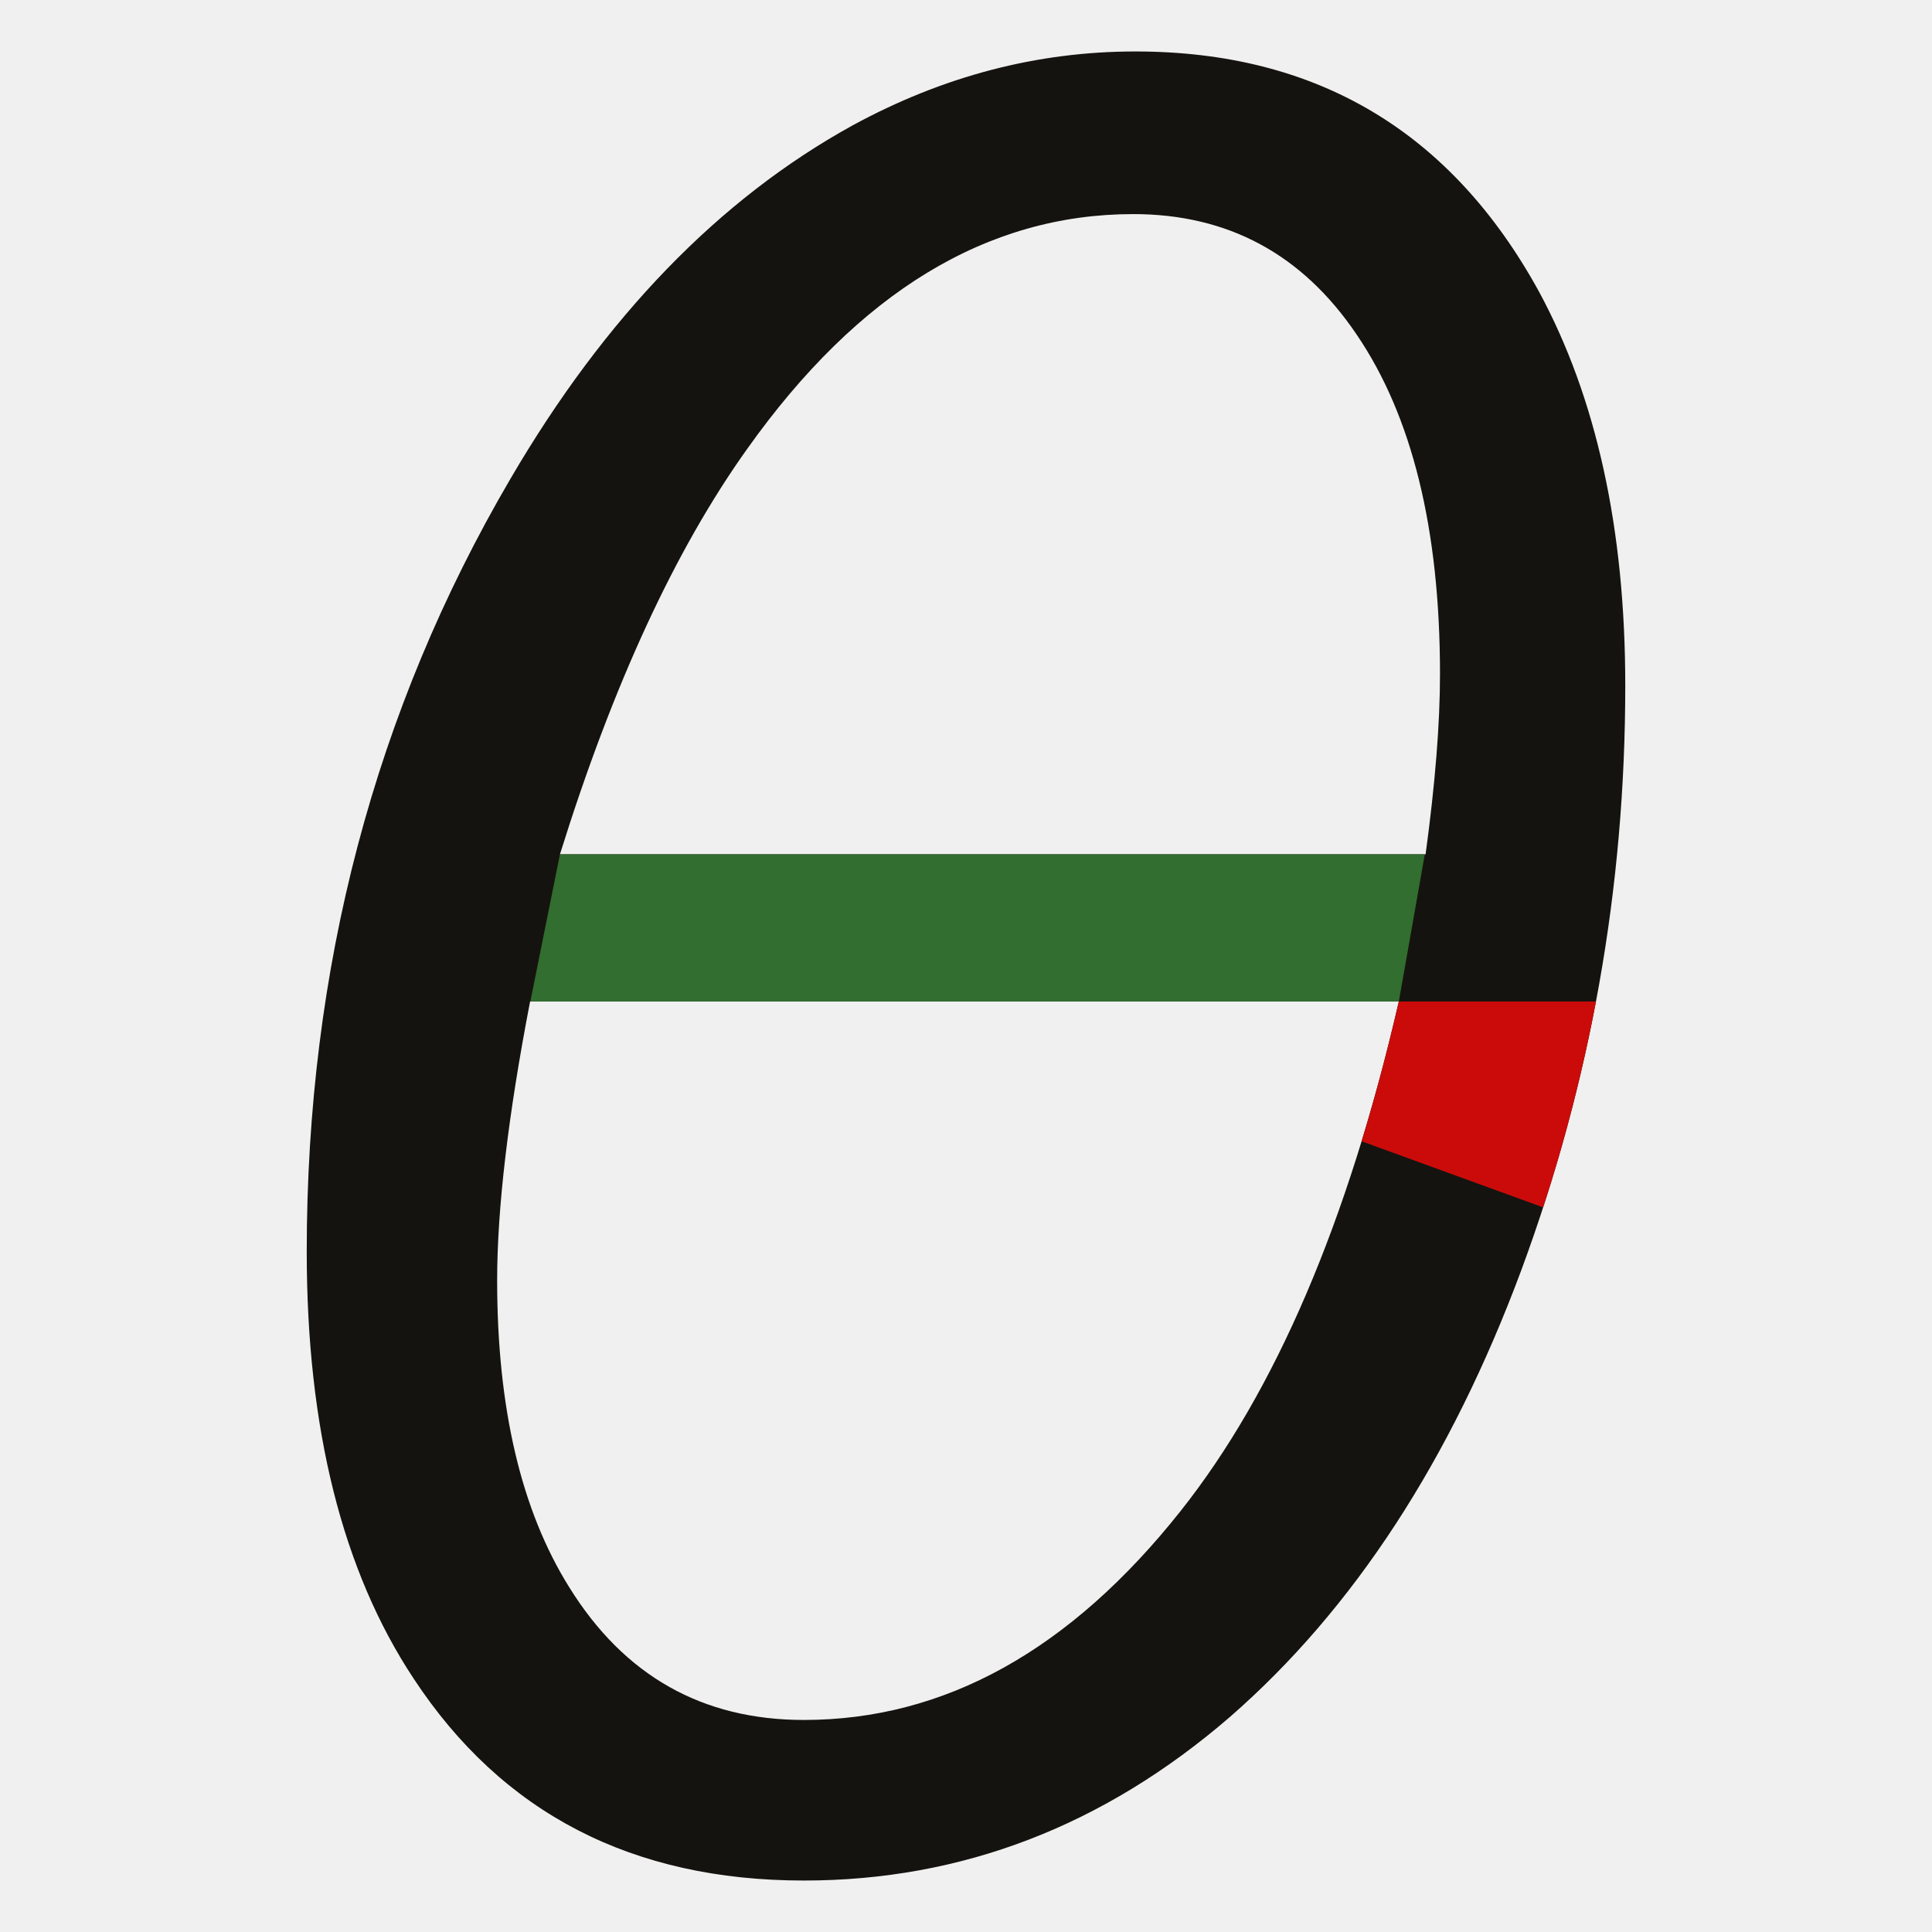
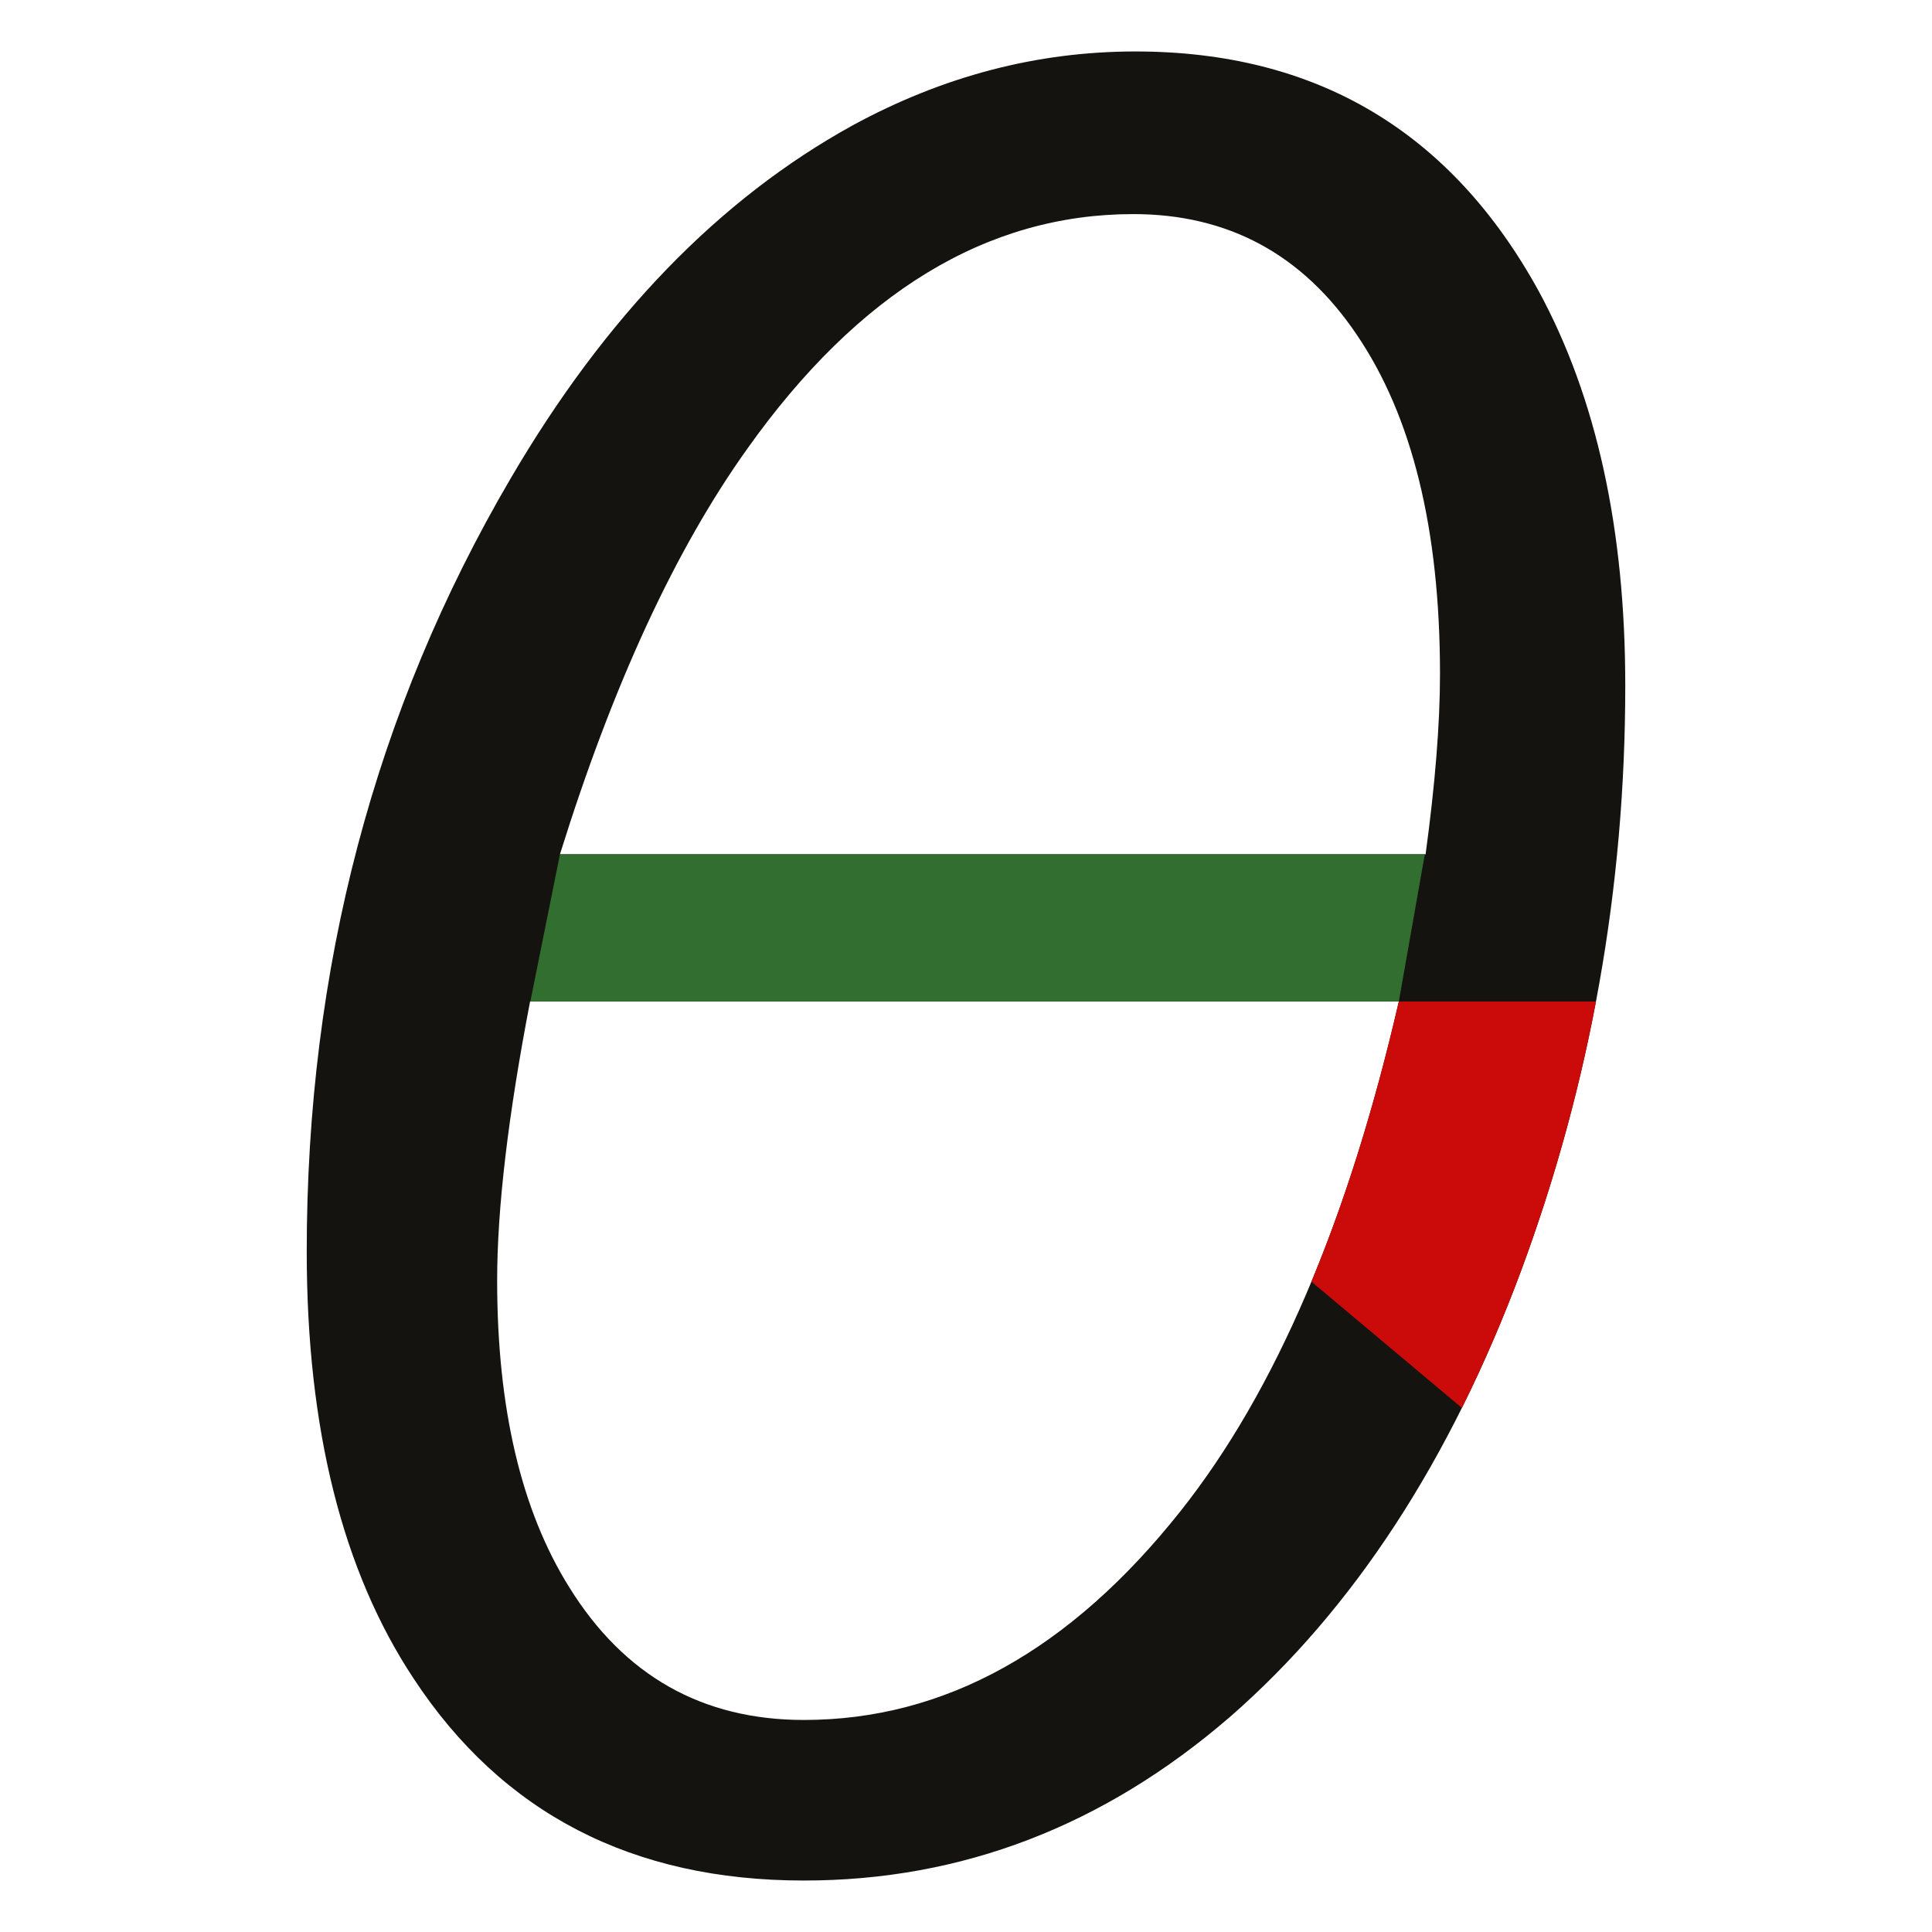
<svg xmlns="http://www.w3.org/2000/svg" viewBox="0 0 1877 1877">
+   <rect width="100%" height="100%" fill="white" />
  <g transform="translate(-81, 1748) scale(1, -1)">
    <path d="M1184.0 1698.0Q1448.0 1698.0 1576.0 1465.0Q1660.0 1310.0 1660.0 1082.0Q1660.0 787.0 1559.0 514.0Q1456.0 237.0 1276.0 80.0Q1092.0 -79.0 862.0 -79.0Q612.0 -79.0 483.0 117.0Q379.0 274.0 379.0 532.0Q379.0 945.0 577.0 1283.0Q715.0 1519.0 909.0 1626.0Q1041.0 1698.0 1184.0 1698.0Z M625.0 918.0H1466.0Q1480.0 1021.0 1480.0 1093.0Q1480.0 1304.0 1399.0 1423.0Q1320.0 1540.0 1182.0 1540.0Q969.0 1540.0 807.0 1312.0Q702.0 1165.0 625.0 918.0Z M596.0 775.0Q564.0 609.0 564.0 504.0Q564.0 318.0 634.0 206.0Q714.0 77.0 862.0 77.0Q1067.0 77.0 1228.0 280.0Q1366.0 454.0 1440.0 775.0Z" fill="#15130f" />
    <path d="M625.0 918.0 596.249 775.0H1440.0L1465.244 918.0Z" fill="#326E2F" />
-     <path d="M1403.833 639.208 1580.22 575.008Q1612.348 673.594 1631.538 775.0H1440.0Q1423.506 703.453 1403.833 639.208Z" fill="#CB0B0A" />
+     <path d="M1355.101 502.834 1501.284 380.172Q1532.66 443.162 1559.0 514.0Q1606.384 642.079 1631.538 775.0H1440.0Q1404.794 622.281 1355.101 502.834Z" fill="#CB0B0A" />
  </g>
</svg>
